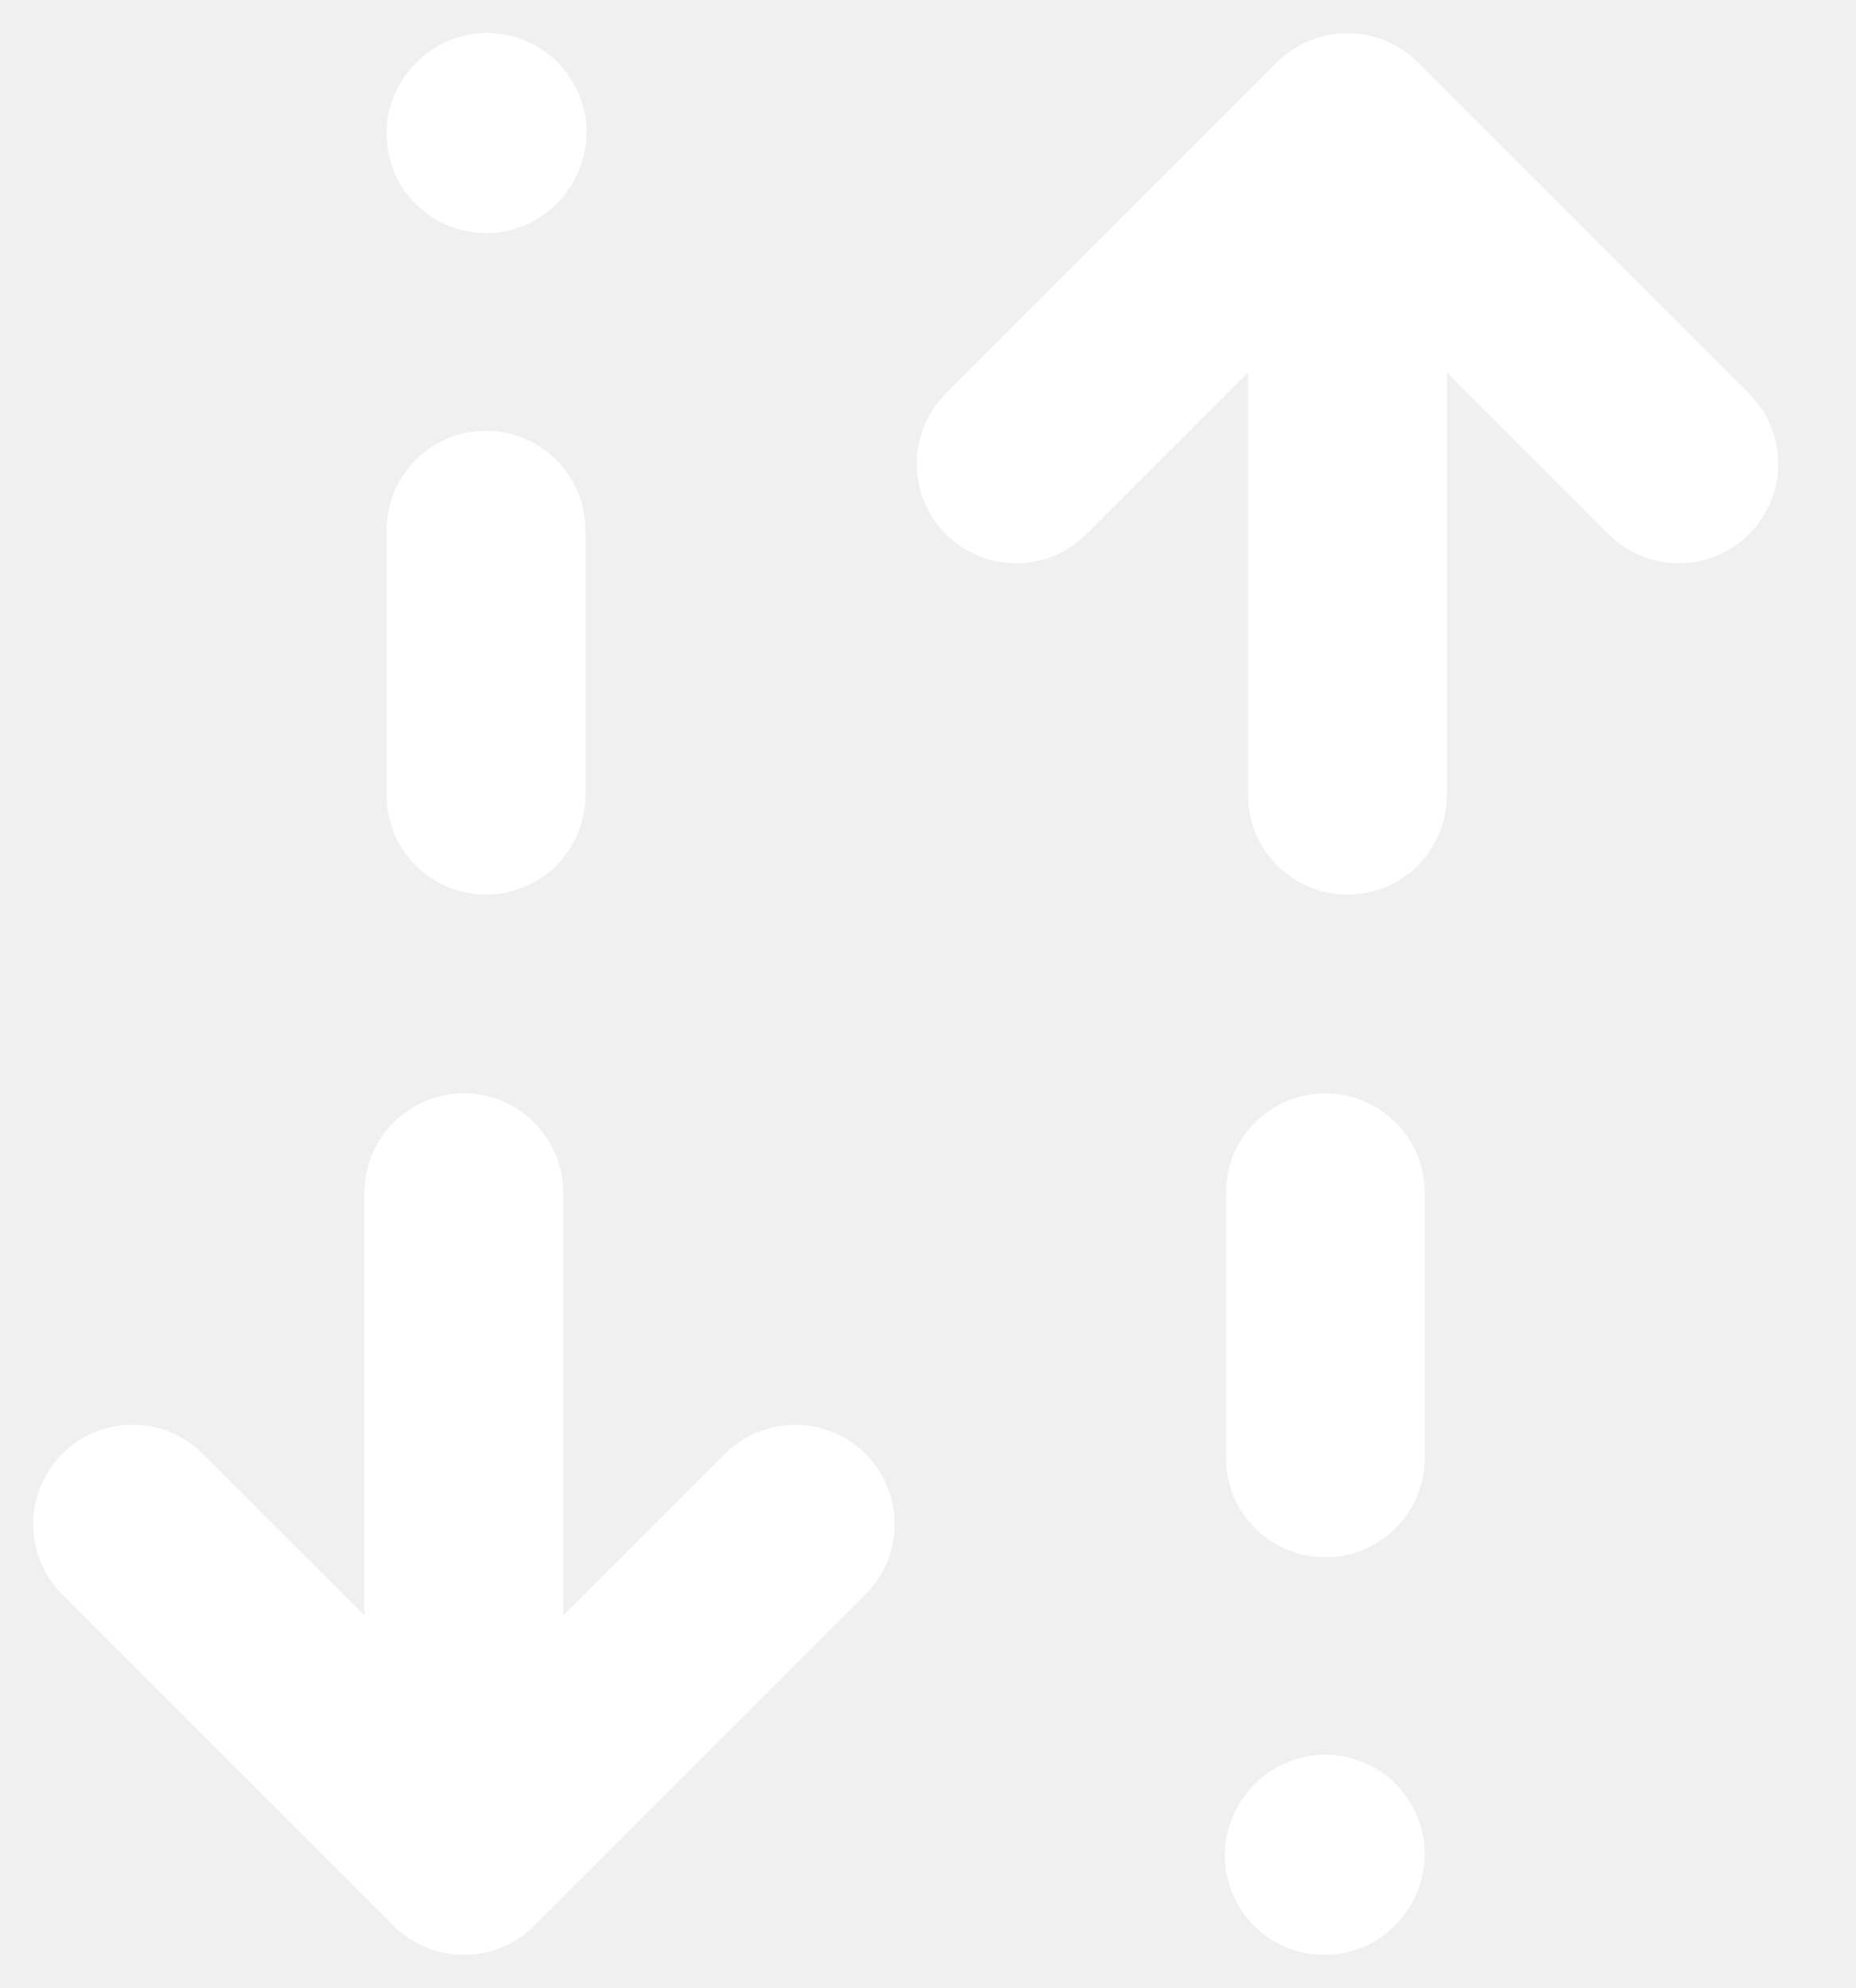
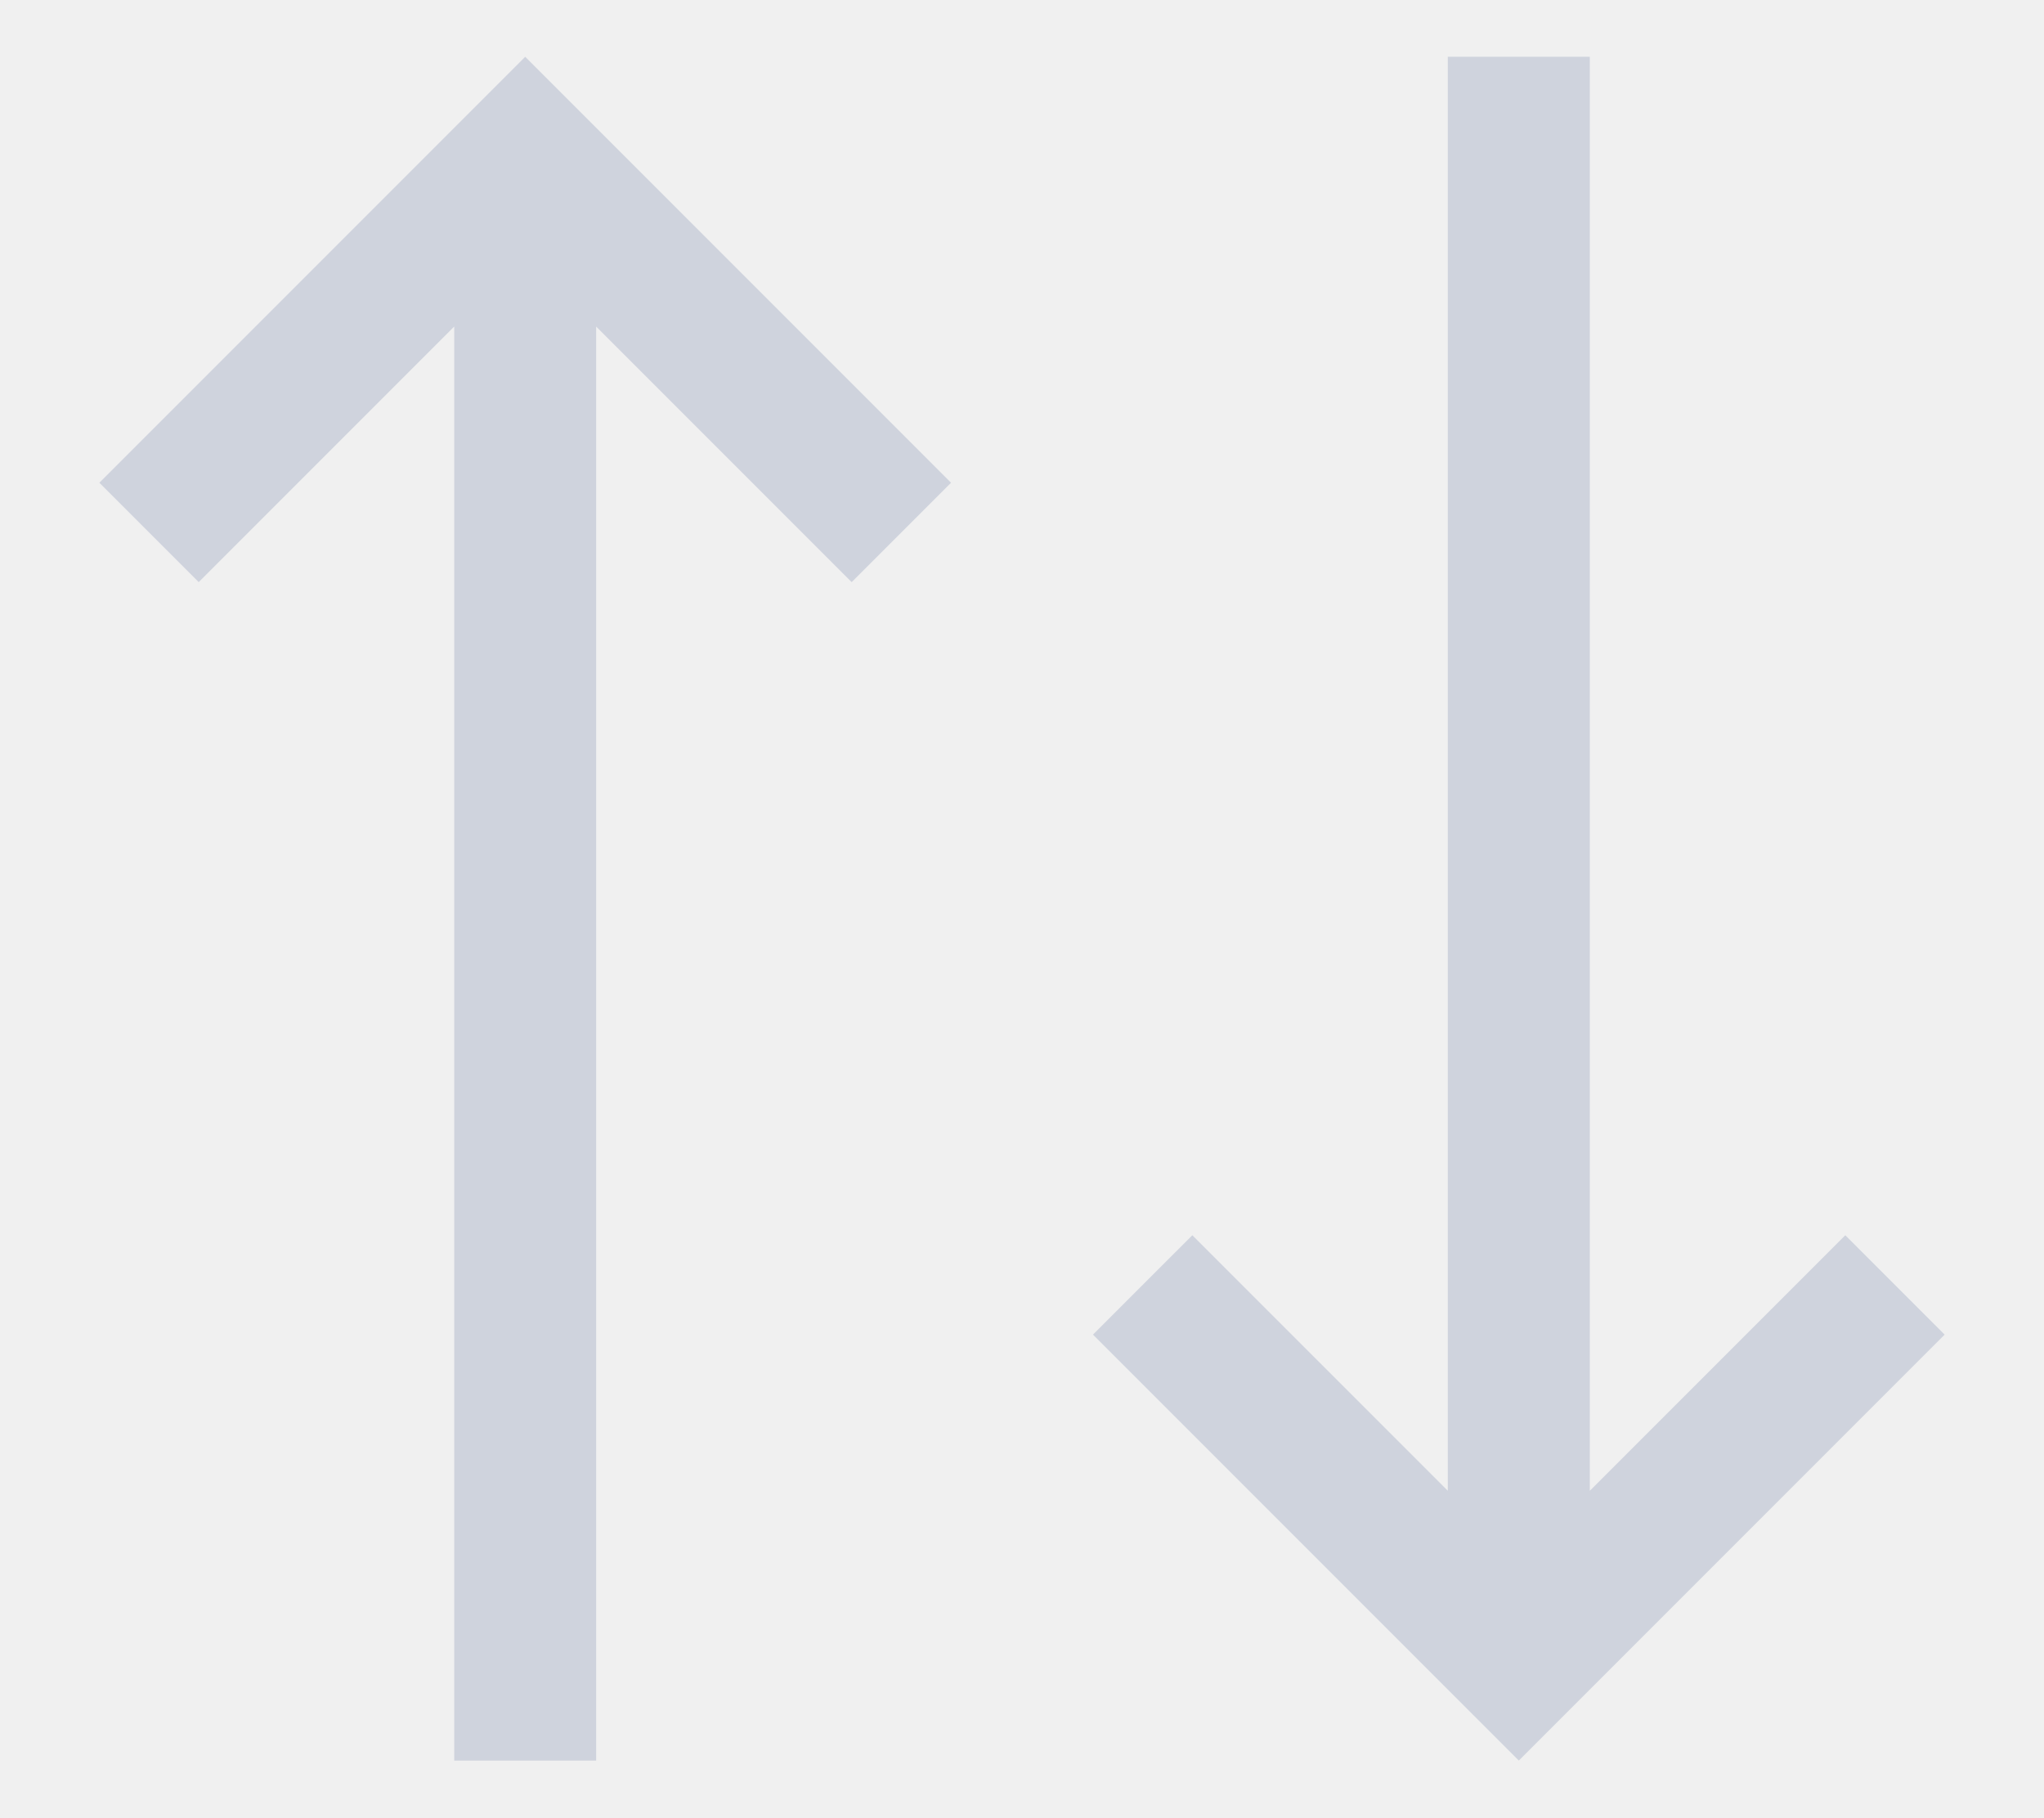
- <svg xmlns="http://www.w3.org/2000/svg" width="14" height="15" viewBox="0 0 14 15" fill="none">
-   <path d="M10 11V9V11ZM10 13.99L9.992 14L10 13.99ZM3.667 4V6V4ZM3.667 1.009L3.675 0.999L3.667 1.009ZM3.5 14L1 11.5L3.5 14ZM3.5 9V14V9ZM3.5 14L6 11.5L3.5 14ZM10.167 1L12.667 3.5L10.167 1ZM10.167 6V1V6ZM10.167 1L7.667 3.5L10.167 1Z" stroke="white" stroke-width="1.5" stroke-linecap="round" stroke-linejoin="round" />
+ <svg xmlns="http://www.w3.org/2000/svg" width="18" height="16" viewBox="0 0 18 16" fill="none">
+   <path d="M13.062 13.125V0.812H13.688V13.125V13.879L14.221 13.346L16.25 11.317L16.683 11.75L13.375 15.058L10.067 11.75L10.5 11.317L12.529 13.346L13.062 13.879V13.125Z" fill="#CFD3DD" stroke="#CFD3DD" stroke-width="0.625" />
+   <path d="M4.625 0.5L0.875 4.25L1.75 5.125L4 2.875V15.5H5.25V2.875L7.5 5.125L8.375 4.25L4.625 0.5Z" fill="#CFD3DD" />
</svg>
